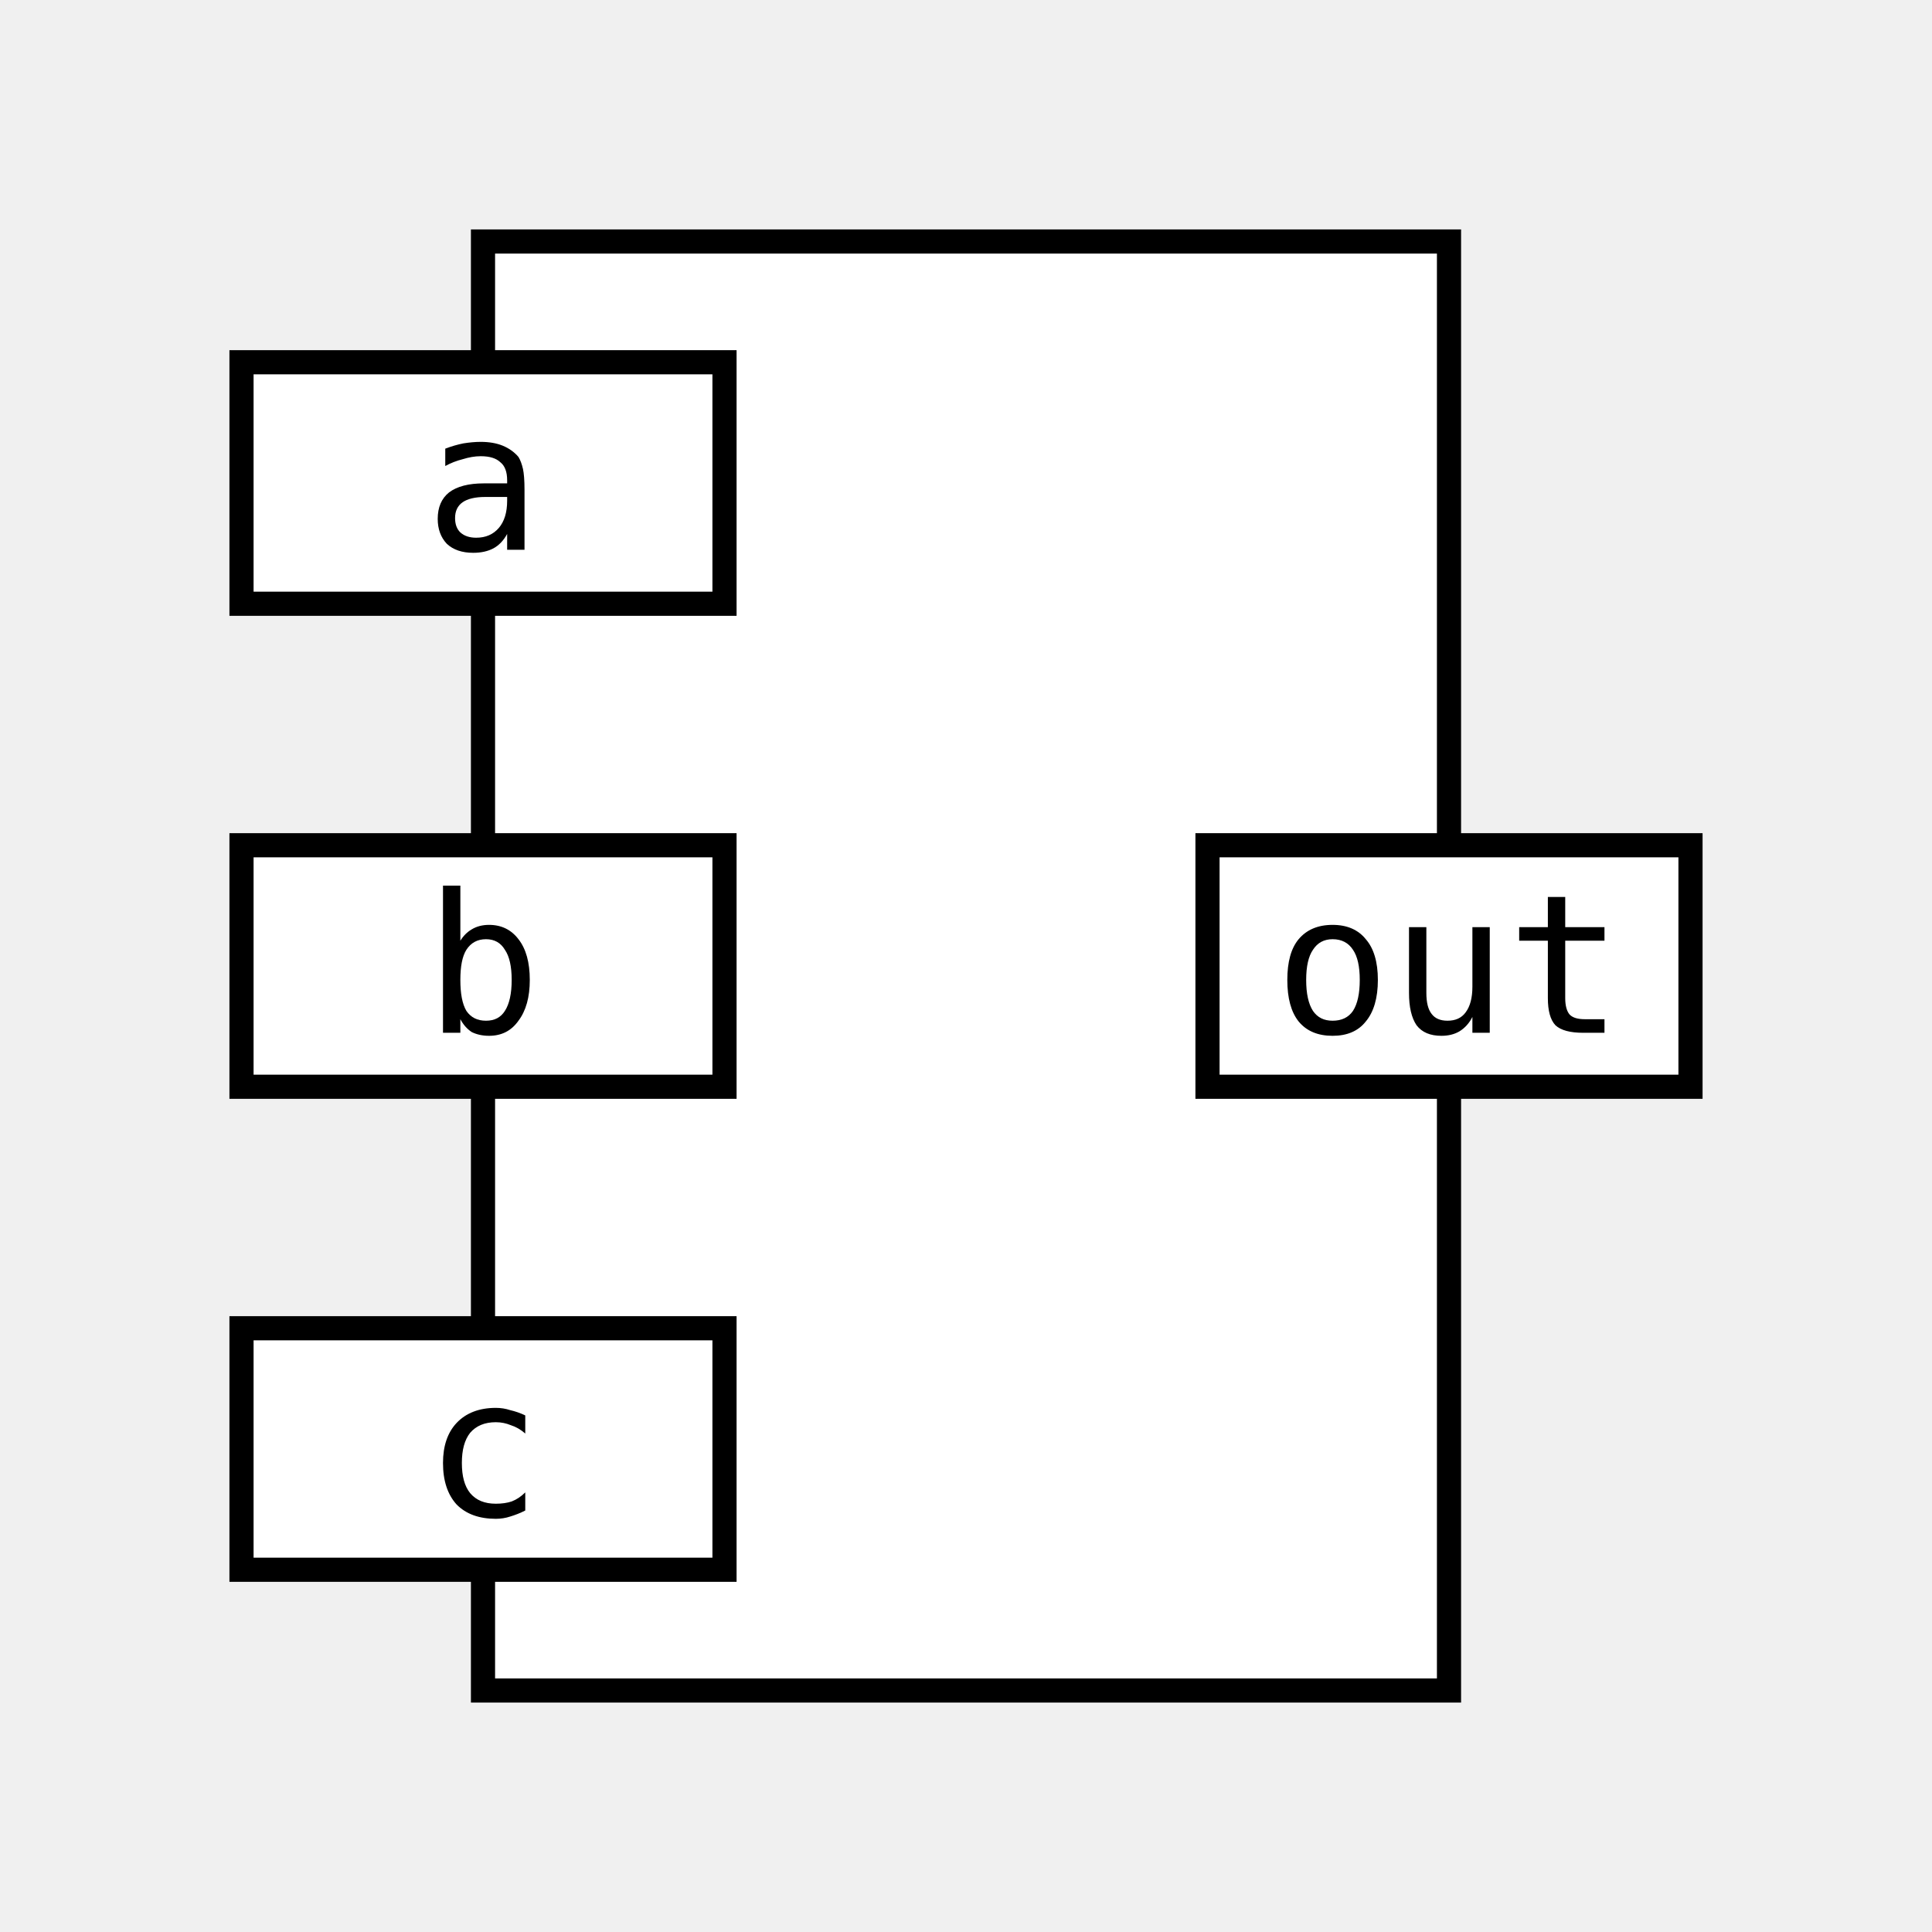
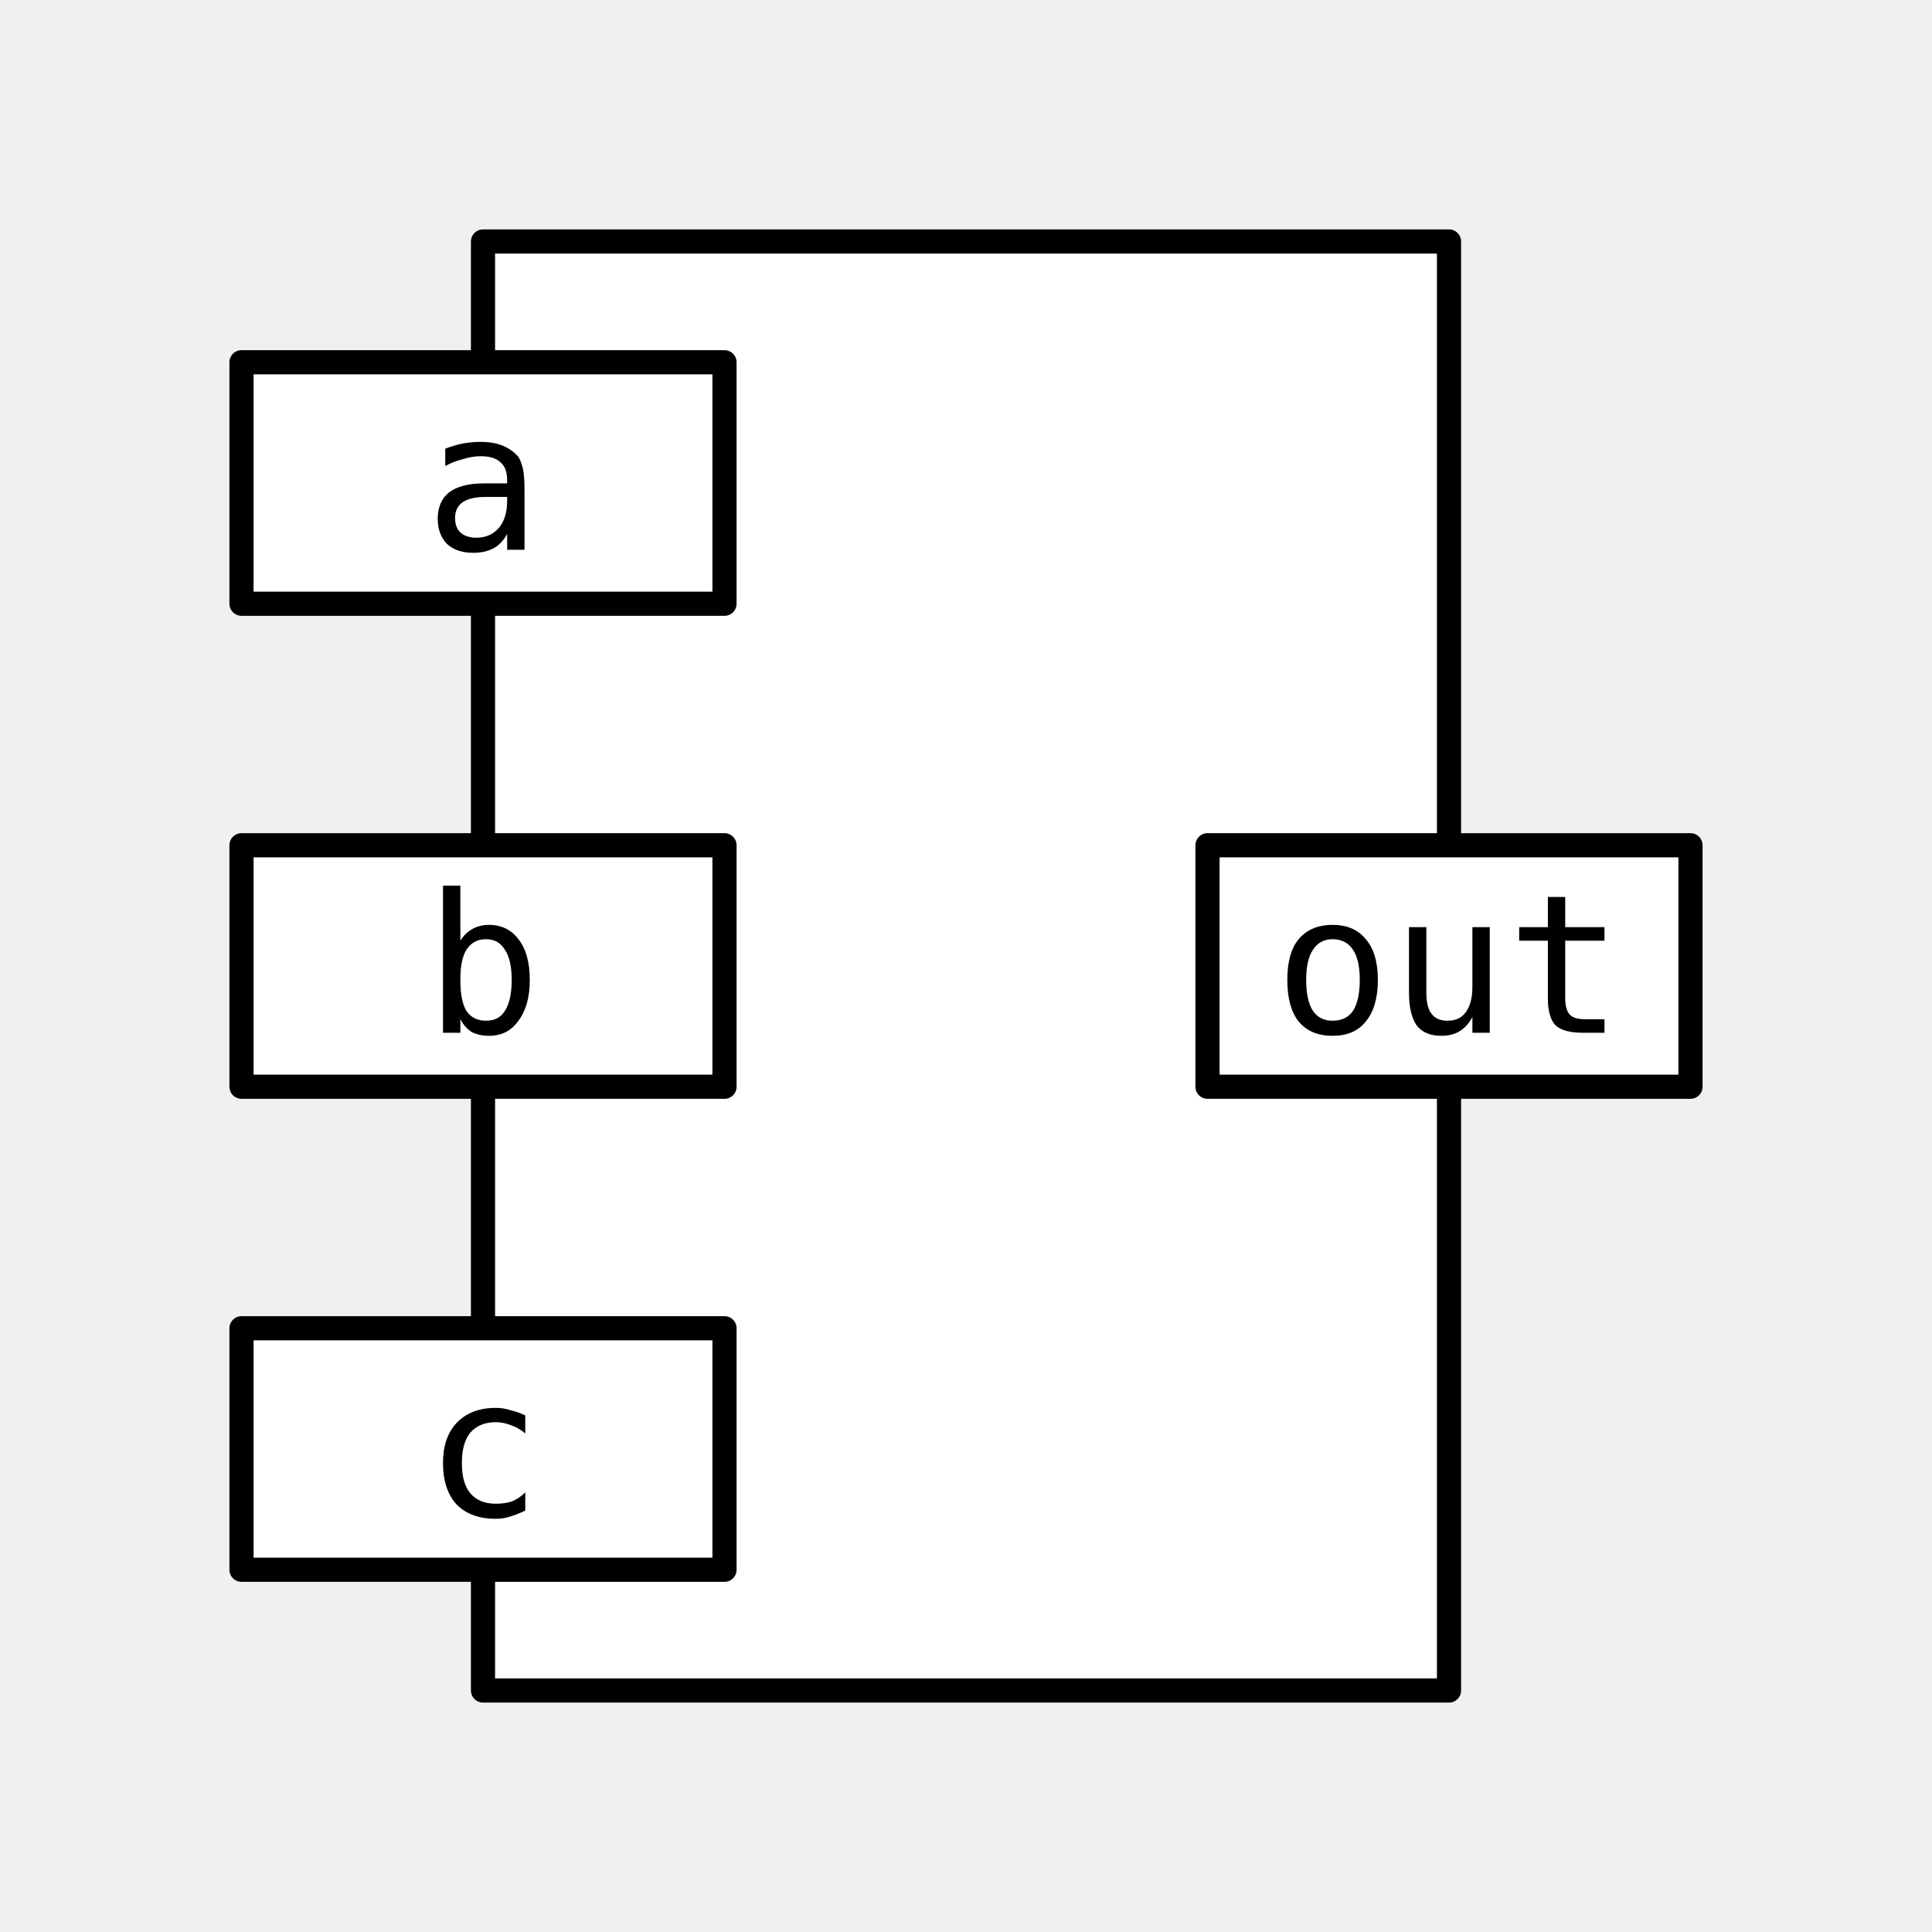
<svg xmlns="http://www.w3.org/2000/svg" version="1.1" width="40mm" height="40mm" viewBox="-10 -5 40 40">
  <style>
  
    svg { background: none; }
+     svg * { stroke-linecap: round; stroke-linejoin: round; }
    rect, circle, ellipse, polygon { stroke-width: 0.5; fill: white; stroke: black; }
    line, polyline, path { stroke-width: 0.5; fill: none; stroke: black; }
-     text, tspan { stroke-width: 0; font-family: sans-serif; font-size: 3px; fill: black }
+     text, tspan { stroke-width: 0; font-family: sans-serif; font-size: 3px; fill: black; paint-order: stroke; stroke: white; }
    text.d-text, text.d-text * { text-anchor: middle; dominant-baseline: central; }
  
  </style>
  <style>
    
        rect, line {
            stroke-width: 0.5;
            stroke: black;
            fill: white;
        }
        text {
            font-family: "Ubuntu Mono", monospace;
            font-size: 4px;
        }
        text.d-tbox {
            dominant-baseline: central;
            text-anchor: middle;
        }
    
  </style>
  <rect x="0" y="0" width="20" height="30" />
  <rect x="-5" y="2.5" width="10" height="5" />
  <text x="0" y="5" class="d-text">a</text>
  <rect x="-5" y="12.5" width="10" height="5" />
  <text x="0" y="15" class="d-text">b</text>
  <rect x="-5" y="22.5" width="10" height="5" />
  <text x="0" y="25" class="d-text">c</text>
  <rect x="15" y="12.5" width="10" height="5" />
  <text x="20" y="15" class="d-text">out</text>
</svg>
